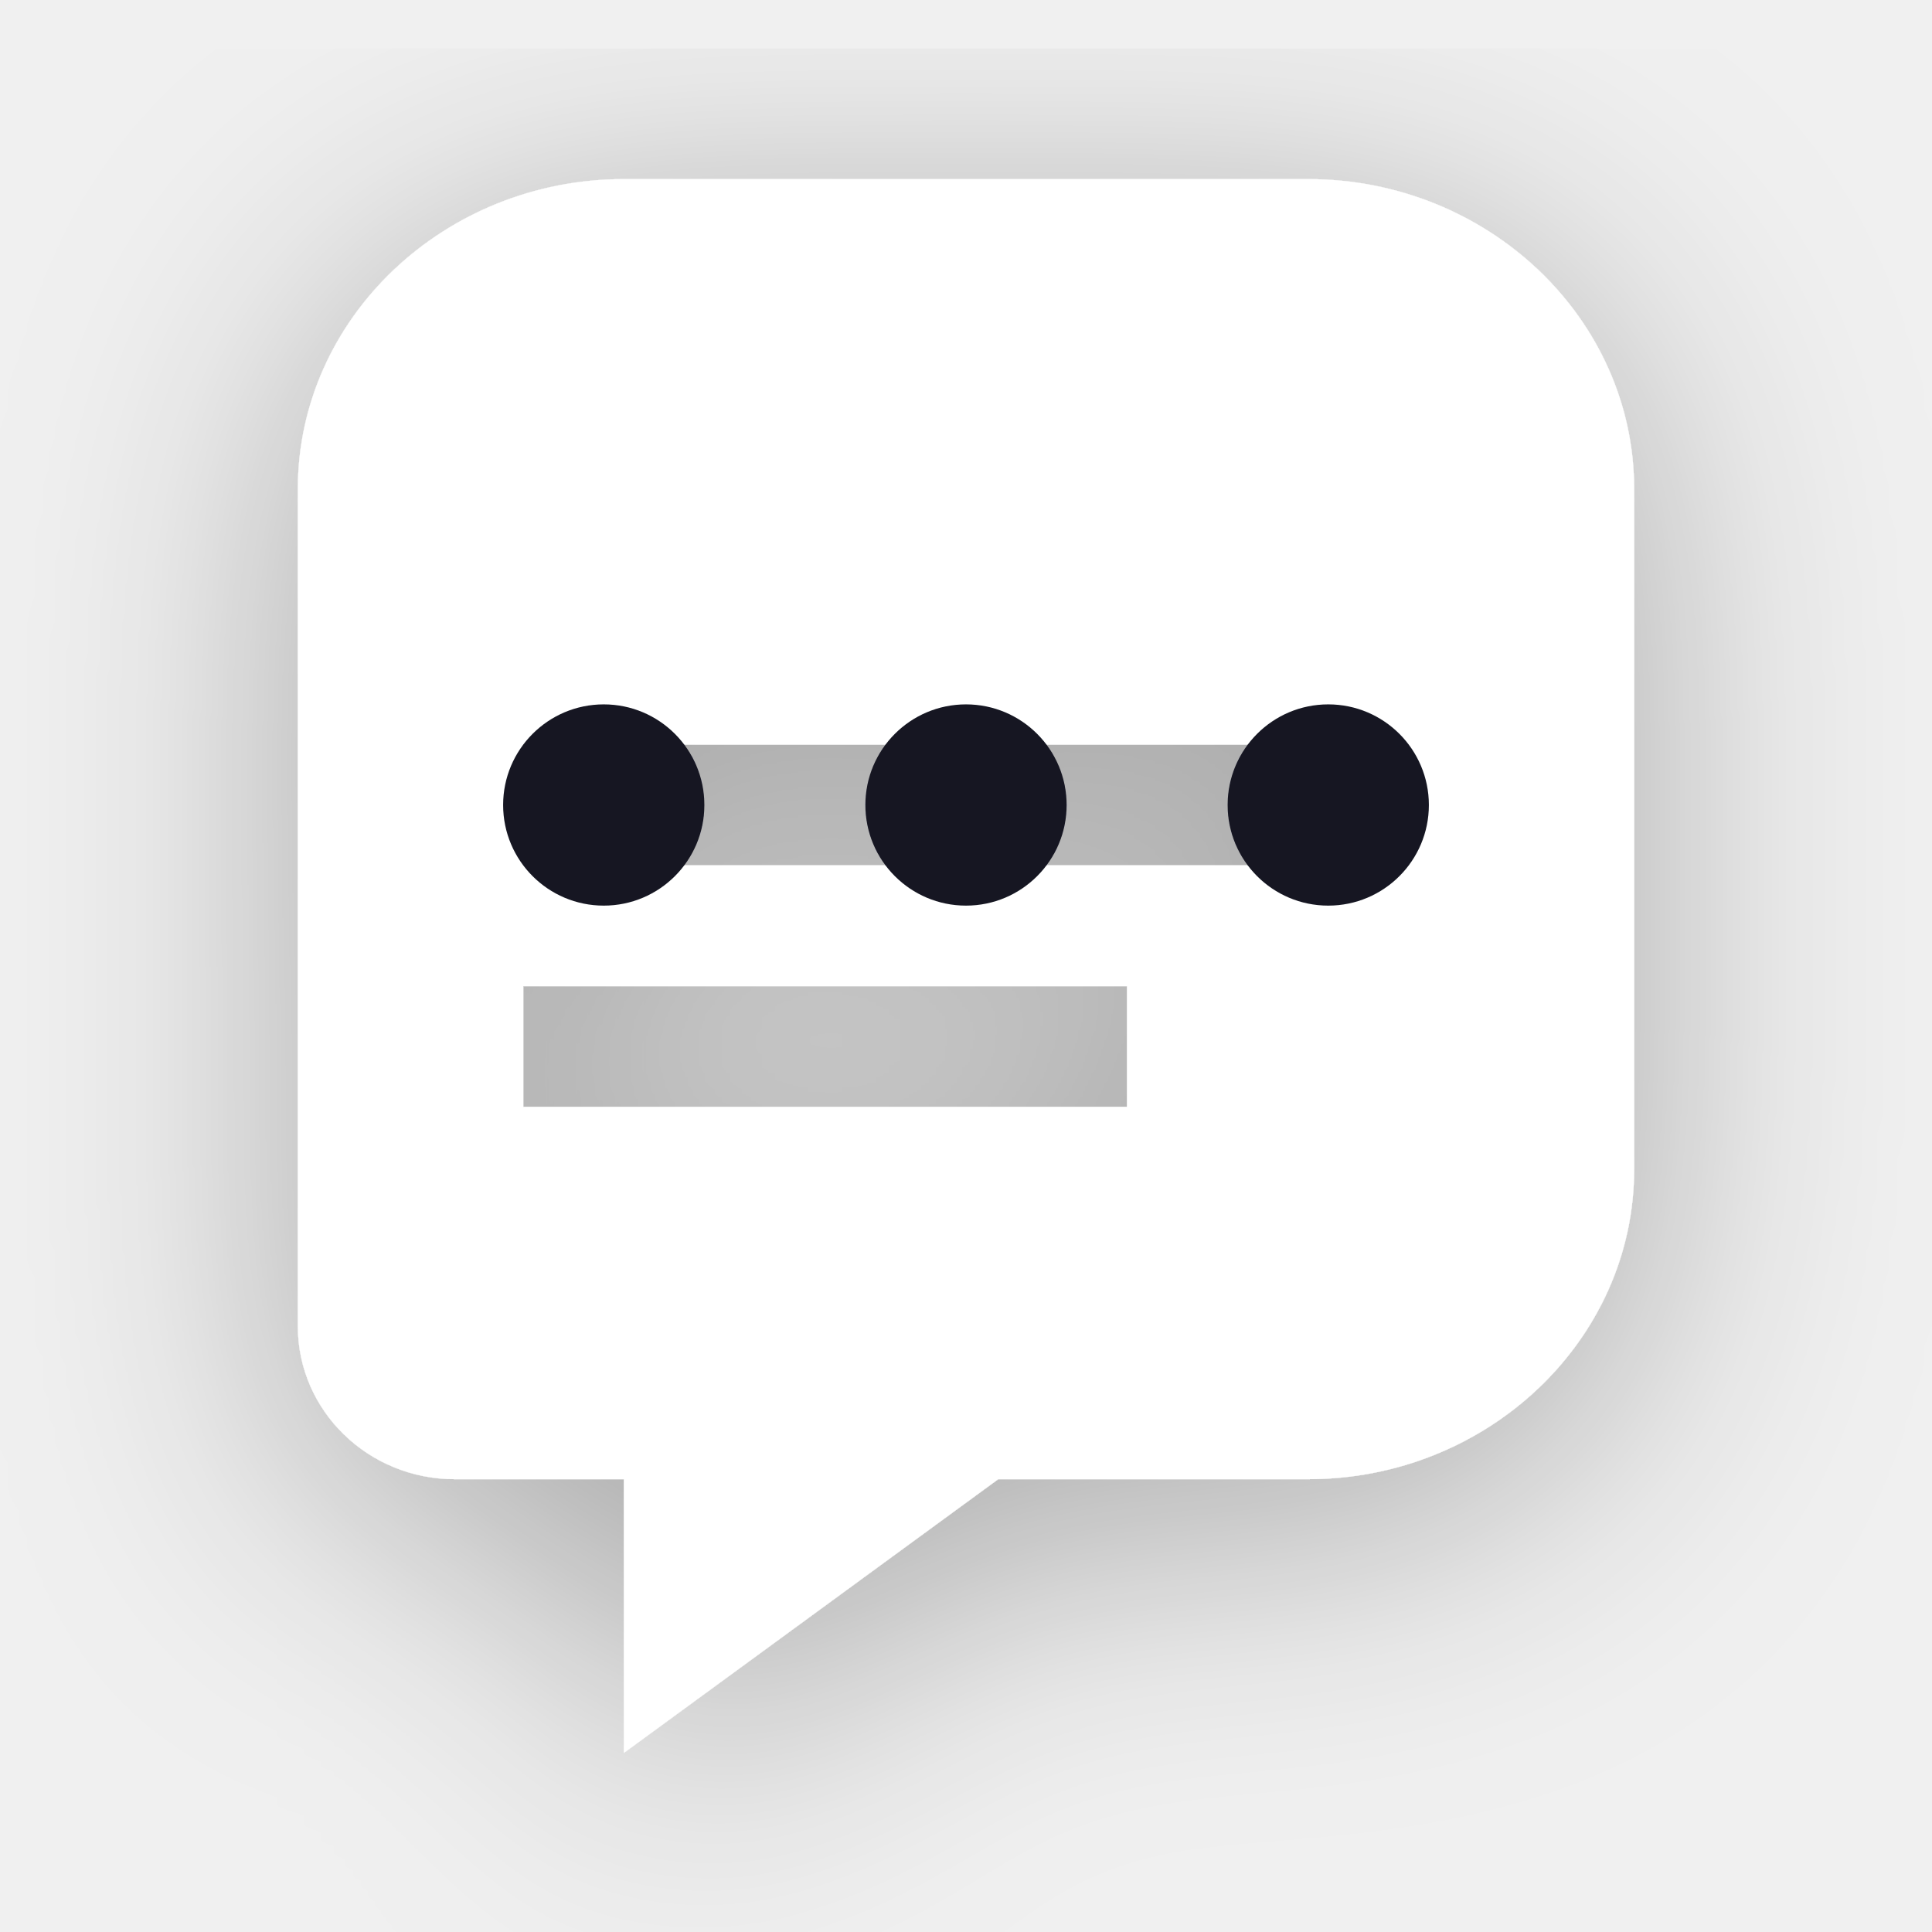
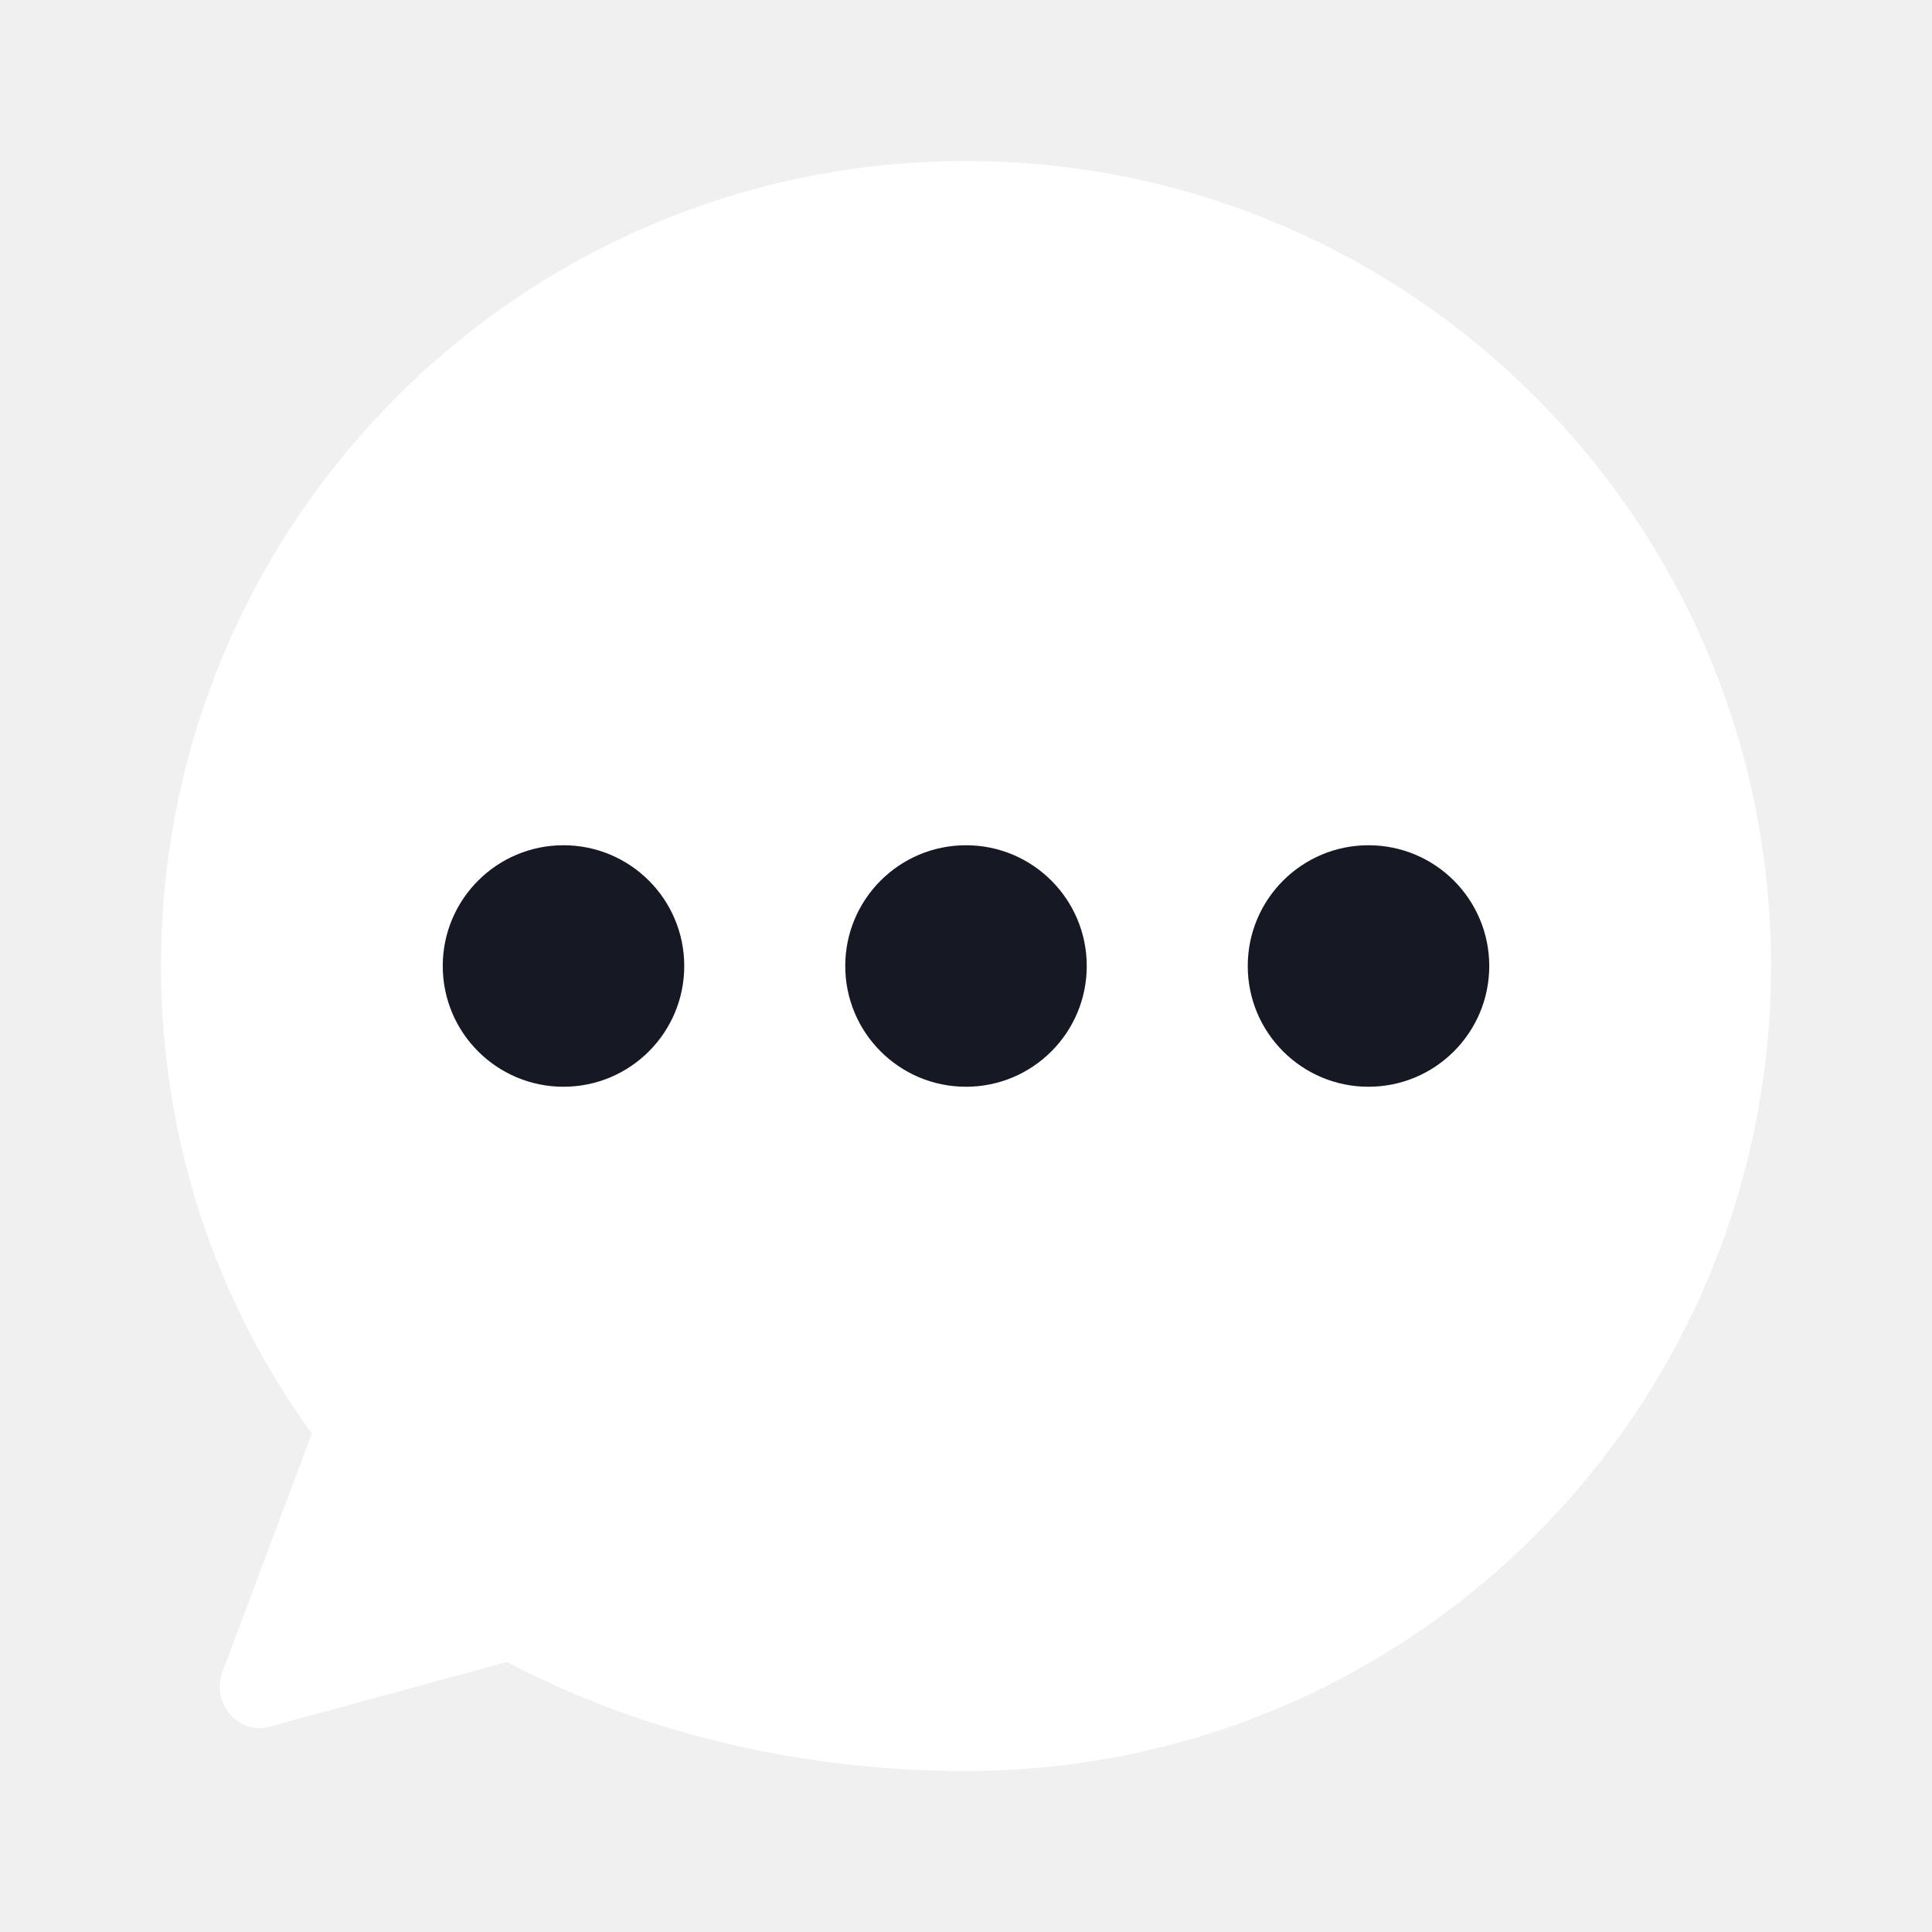
- <svg xmlns="http://www.w3.org/2000/svg" width="40" height="40" viewBox="0 0 48 48" fill="white" filter="drop-shadow(0px 1px 3px rgba(0,0,0,0.3))">
-   <path d="M40.6 12.15C40.6 7.9 36.95 4.45 32.5 4.45H15.5C11.05 4.45 7.4 7.9 7.4 12.15V32.95C7.4 35.05 9.15 36.75 11.3 36.75H15.5V43.55L24.8 36.75H32.5C36.95 36.75 40.6 33.3 40.6 29.05V12.15ZM13 18.5H35V21.5H13V18.5ZM13 24.5H28V27.5H13V24.5Z" fill="#fff" />
-   <circle cx="15" cy="20" r="2.5" fill="#161823" />
-   <circle cx="24" cy="20" r="2.5" fill="#161823" />
-   <circle cx="33" cy="20" r="2.5" fill="#161823" />
+ <svg xmlns="http://www.w3.org/2000/svg" width="36" height="36" viewBox="0 0 48 48" fill="none">
+   <path d="M24 44C35.046 44 44 35.046 44 24C44 12.954 35.046 4 24 4C12.954 4 4 12.954 4 24C4 28.325 5.374 32.348 7.747 35.617L5.529 41.531C5.234 42.317 5.923 43.109 6.696 42.899L12.593 41.292C15.869 43.014 19.789 44 24 44Z" fill="white" />
+   <circle cx="14" cy="24" r="3" fill="#161823" />
+   <circle cx="24" cy="24" r="3" fill="#161823" />
+   <circle cx="34" cy="24" r="3" fill="#161823" />
</svg>
